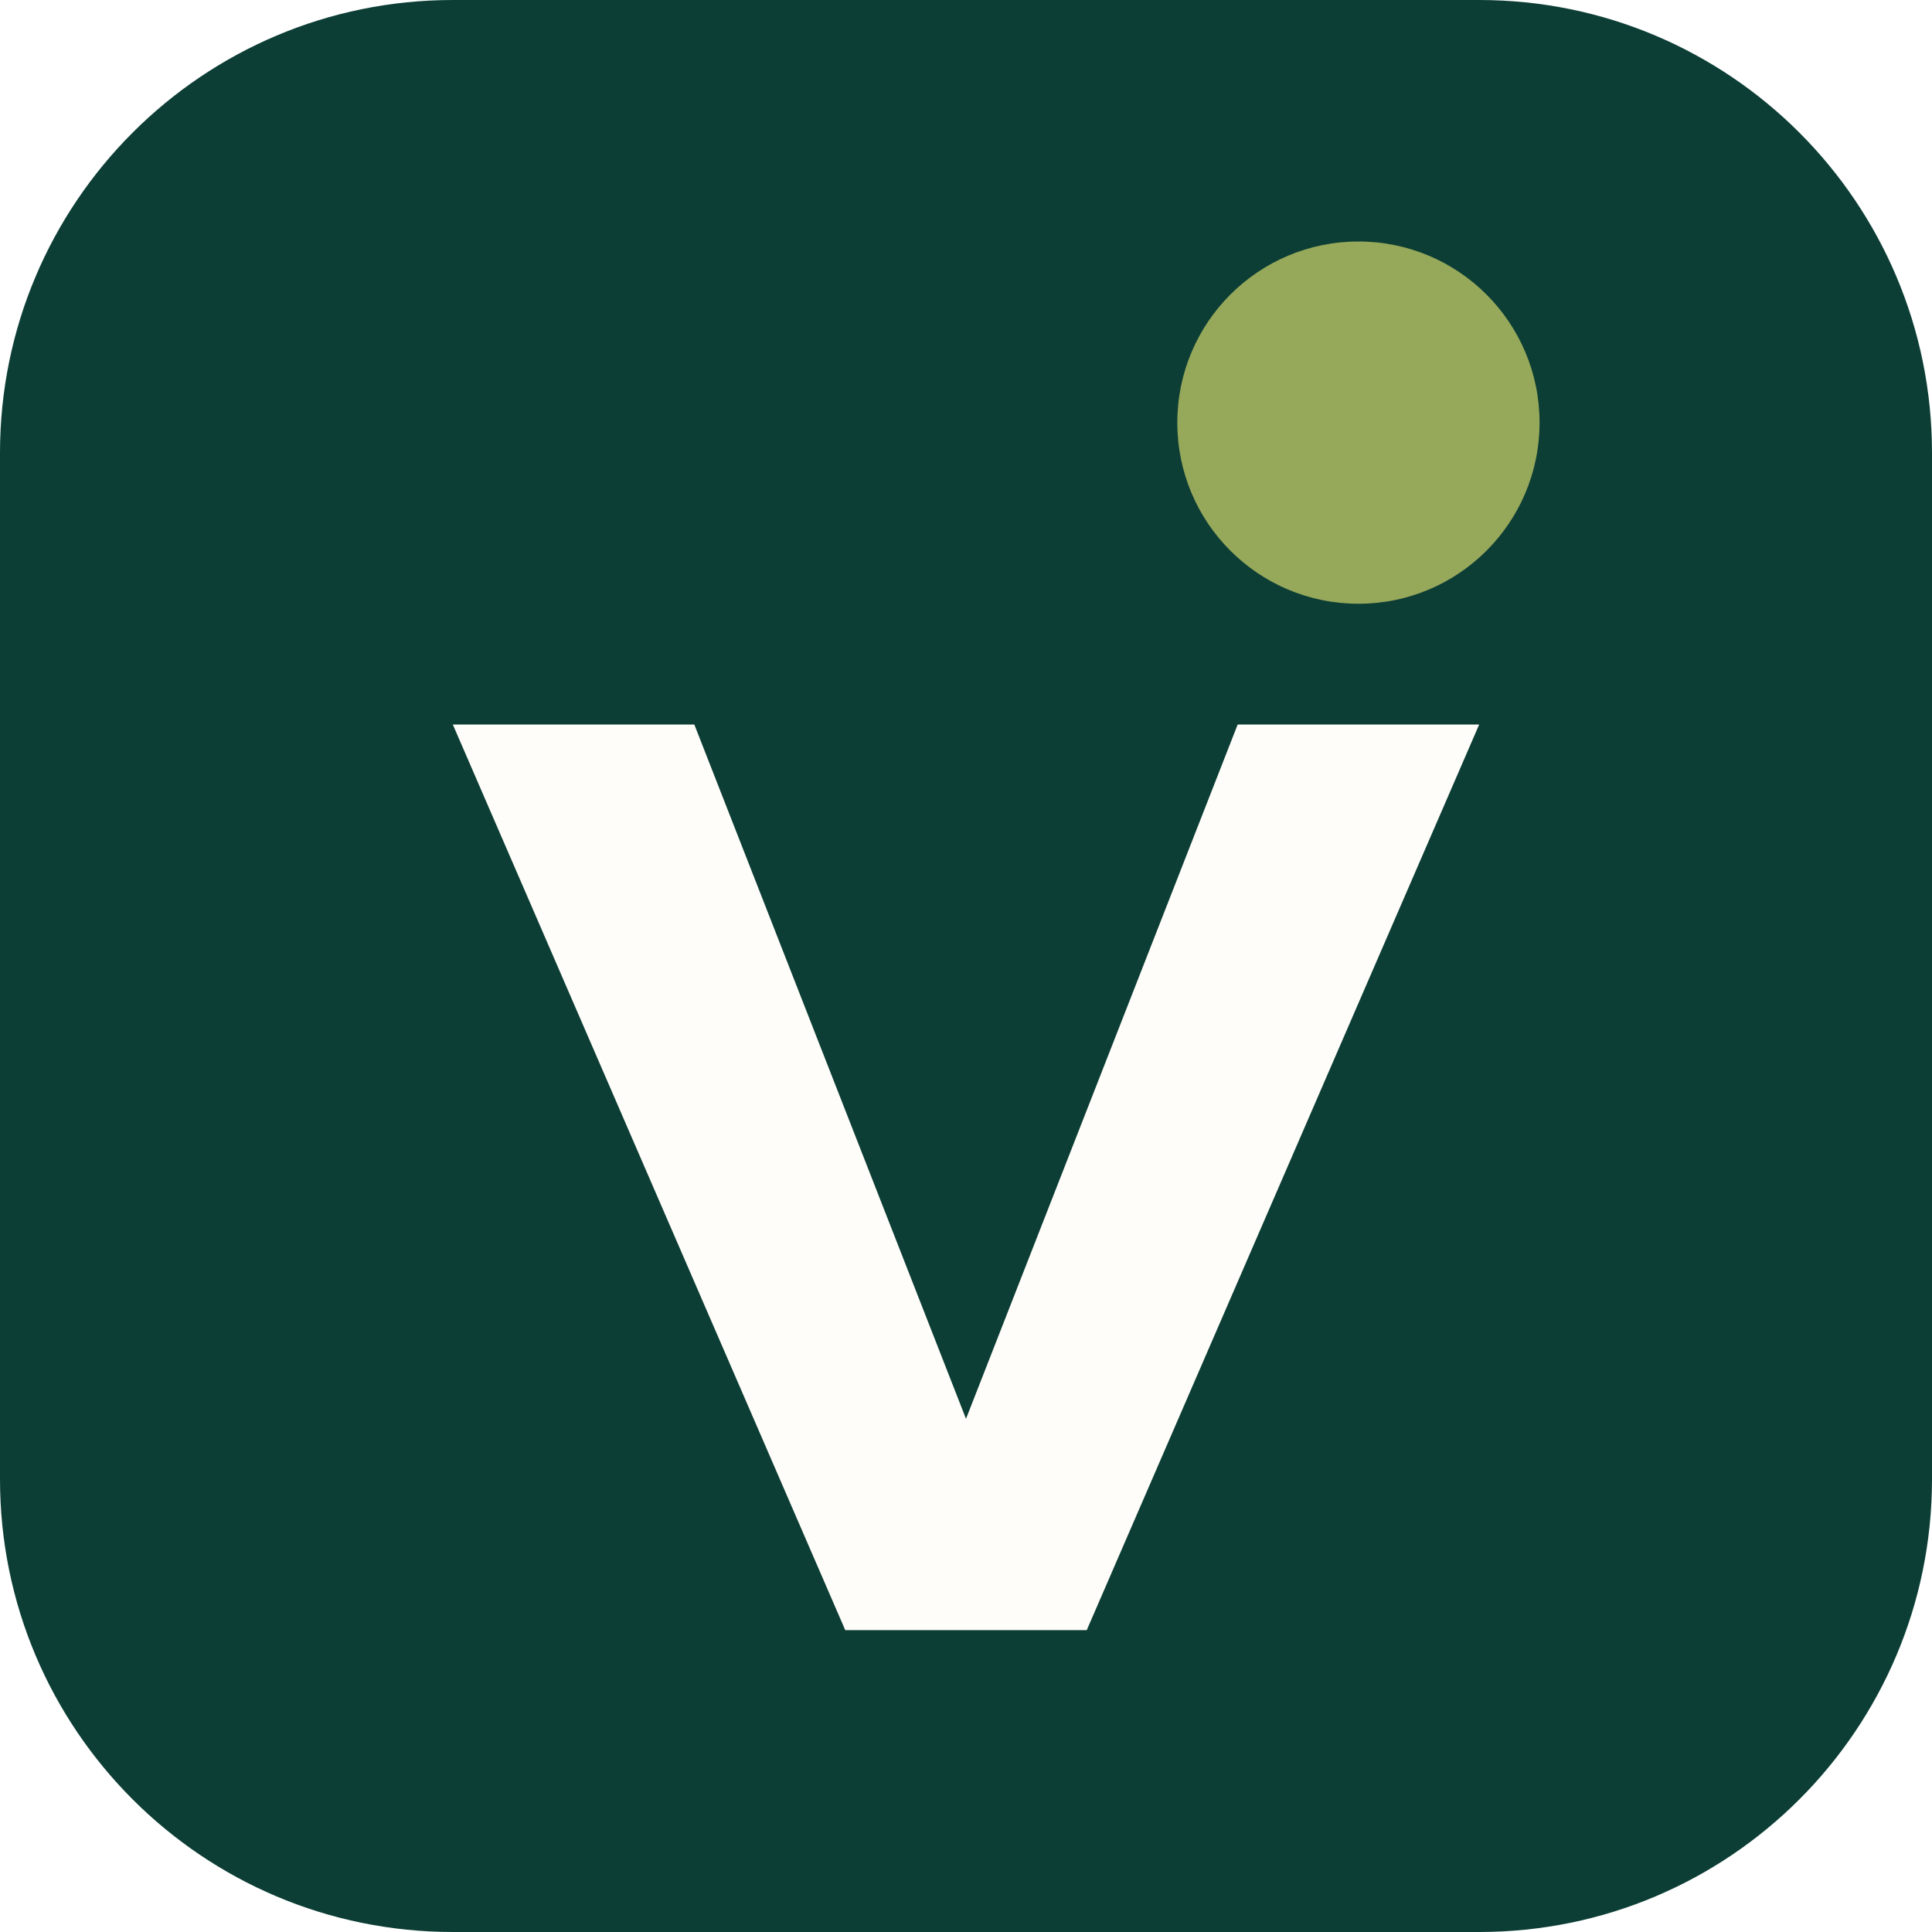
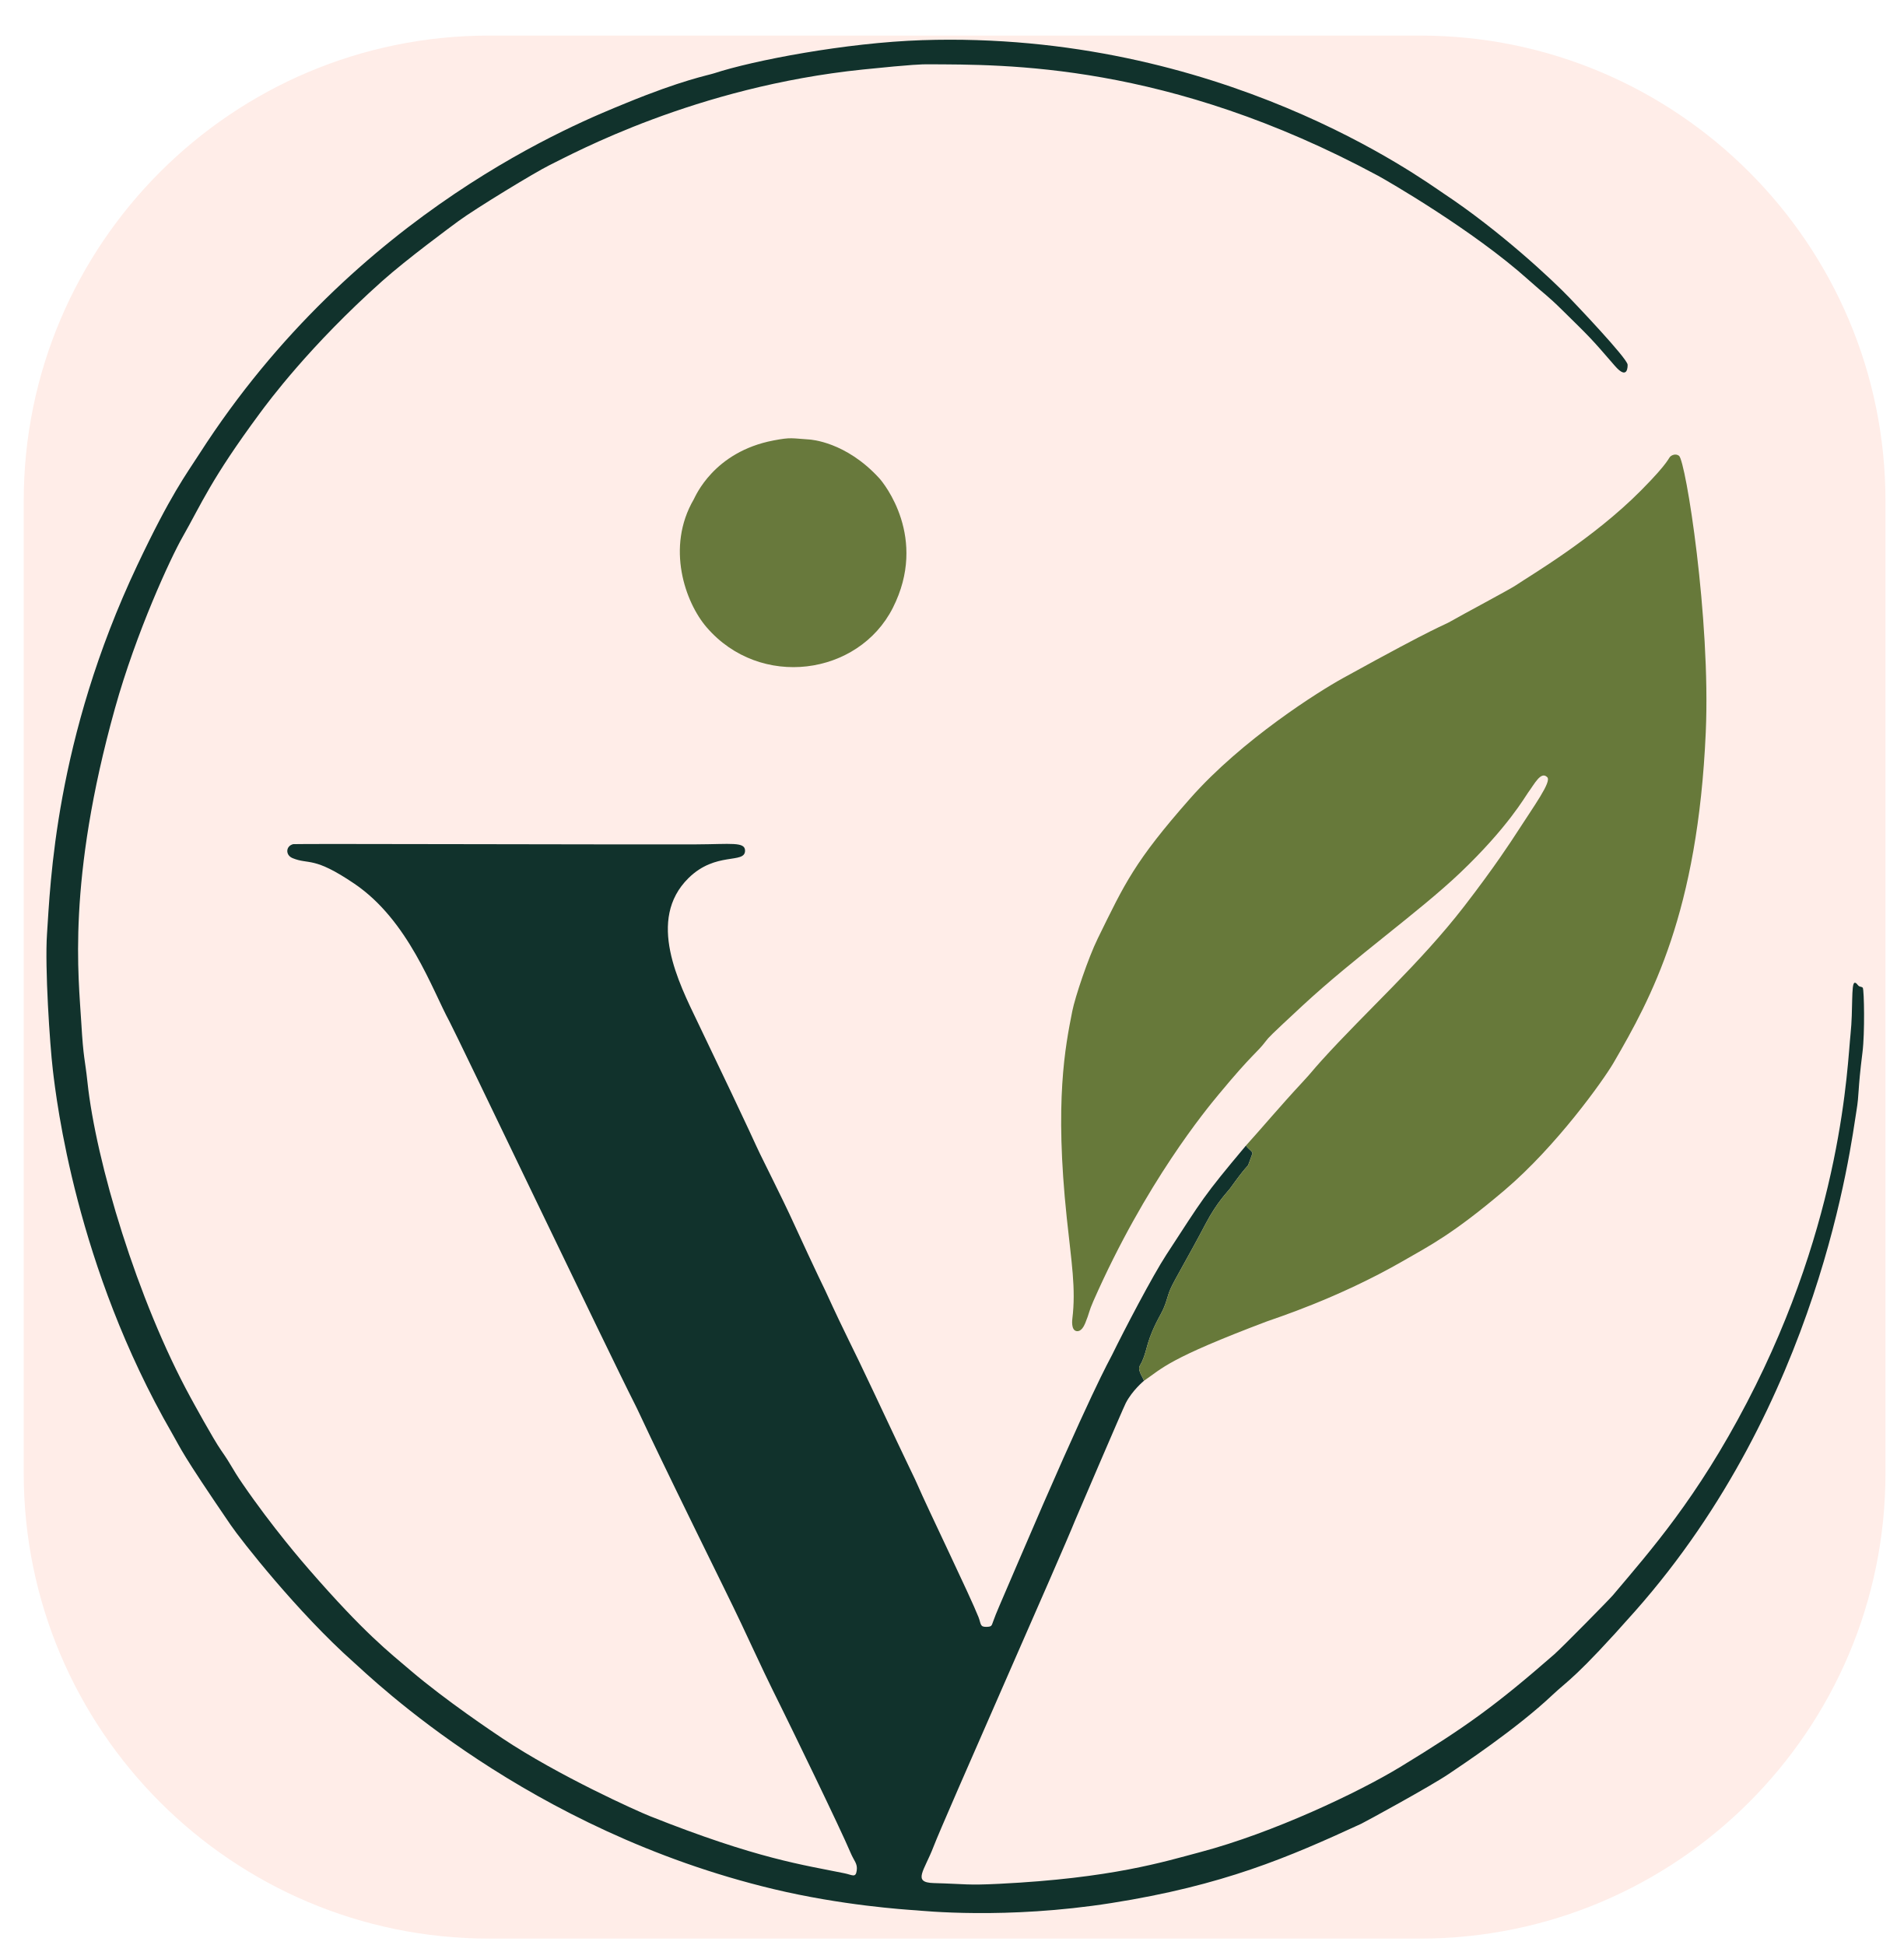
- <svg xmlns="http://www.w3.org/2000/svg" viewBox="0 0 64 64" role="img" aria-label="Vía Sostenible">
-   <rect width="64" height="64" rx="15" fill="#0c3e35" />
-   <path d="M15 24h8l9 23 9-23h8L36 54h-8L15 24Z" fill="#fffdf9" />
-   <circle cx="45" cy="14" r="6" fill="#96a85a" />
+ <svg xmlns="http://www.w3.org/2000/svg" width="100%" height="100%" viewBox="0 0 1338 1367" version="1.1" xml:space="preserve" style="fill-rule:evenodd;clip-rule:evenodd;stroke-linejoin:round;stroke-miterlimit:2;">
+   <g transform="matrix(4.166667,0,0,4.166667,0,0)">
+     <path d="M318,84.5L318,248.5C318,291.825 282.825,327 239.5,327L82.5,327C39.175,327 4,291.825 4,248.5L4,84.5C4,41.175 39.175,6 82.5,6L239.5,6C282.825,6 318,41.175 318,84.5Z" style="fill:rgb(255,237,232);" />
+     <clipPath id="_clip1">
+       <path d="M318,84.5L318,248.5C318,291.825 282.825,327 239.5,327L82.5,327C39.175,327 4,291.825 4,248.5L4,84.5C4,41.175 39.175,6 82.5,6L239.5,6C282.825,6 318,41.175 318,84.5Z" />
+     </clipPath>
+     <g clip-path="url(#_clip1)">
+       <g>
+         <path d="M210.161,193.211C210.388,193.726 211.025,193.985 211.252,194.5C211.259,194.515 210.558,196.441 210.518,196.512C210.323,196.861 210.153,196.715 207.462,200.468C207.054,201.037 205.272,202.734 203.323,206.454C200.496,211.849 198.098,215.842 197.389,217.456C196.863,218.651 196.72,219.946 195.79,221.631C193.265,226.209 193.586,227.488 192.653,229.572C192.23,230.517 191.926,230.513 192.277,231.5C192.451,231.989 192.771,232.417 192.945,232.905C192.896,232.95 190.982,234.518 189.869,236.67C189.431,237.517 181.441,256.17 181.336,256.432C179.15,261.927 159.193,306.919 157.452,311.48C155.879,315.601 153.812,317.534 157.491,317.635C163.015,317.787 163,318.032 168.515,317.759C187.543,316.819 196.389,314.013 202.471,312.403C214.672,309.173 229.069,302.369 236.203,298.025C247.266,291.289 252.314,287.625 262.117,279.072C263.382,277.969 271.429,269.791 272.022,269.088C278.456,261.465 286.202,252.731 294.636,236.569C310.822,205.55 311.548,179.681 312.11,174.409C312.543,170.337 312.185,165.88 312.795,165.773C313.106,165.718 313.279,166.183 313.547,166.35C313.743,166.471 314.062,166.433 314.178,166.633C314.402,167.018 314.534,174.242 314.124,177.489C313.271,184.248 313.616,184.272 313.095,187.446C312.119,193.399 306.945,236.531 275.783,271.758C265.751,283.1 264.429,283.449 261.854,285.886C255.775,291.635 246.445,297.804 244.324,299.24C241.285,301.298 230.167,307.361 229.573,307.635C217.27,313.303 206.308,318.032 187.428,321.005C169.587,323.814 155.486,322.295 154.521,322.232C152.579,322.104 141.992,321.407 130.463,318.65C88.985,308.731 62.808,283.195 59.622,280.362C50.212,271.996 40.653,259.791 38.901,257.226C30.37,244.736 30.638,244.576 29.017,241.766C12.81,213.665 9.512,185.586 8.91,180.46C8.403,176.143 7.542,163.22 7.929,157.529C8.491,149.283 9.249,124.745 23.157,95.336C28.801,83.403 31.387,80.043 33.612,76.576C60.08,35.332 98.041,20.493 105.475,17.434C115.102,13.472 119.371,12.716 120.456,12.359C127.013,10.202 142.69,7.195 155.513,6.776C205.823,5.132 239.878,30.249 243.431,32.604C252.949,38.912 261.801,47.187 264.756,50.28C265.578,51.14 274.396,60.37 274.507,61.499C274.524,61.673 274.586,64.295 272.341,61.69C268.166,56.848 268.14,56.893 263.586,52.404C260.8,49.657 260.685,49.806 257.775,47.195C248.435,38.813 233.84,30.41 232.421,29.645C196.856,10.476 169.418,10.91 156.489,10.846C155.609,10.842 154.177,10.835 145.527,11.726C117.297,14.634 96.676,25.897 92.672,27.863C90.237,29.059 80.172,35.197 77.346,37.275C76.288,38.054 68.635,43.683 64.437,47.431C52.224,58.334 45.253,67.77 43.809,69.725C35.508,80.96 34.022,84.909 30.757,90.643C28.782,94.114 22.985,106.604 19.394,119.468C11.249,148.647 13.27,164.91 13.709,172.486C14.069,178.689 14.34,178.653 14.744,182.472C16.175,196.011 23.165,219.29 32.126,235.706C32.521,236.431 35.958,242.728 37.292,244.64C39.197,247.372 38.997,247.488 40.882,250.24C45.956,257.65 51.189,263.669 52.155,264.78C61.505,275.532 65.552,278.621 69.269,281.795C75.19,286.849 83.423,292.345 84.699,293.197C94.257,299.578 107.541,305.519 109.569,306.327C127.794,313.585 135.548,314.571 142.457,315.99C143.753,316.256 144.325,316.815 144.497,315.499C144.652,314.32 144.045,313.924 143.456,312.519C141.742,308.435 133.171,290.836 131.914,288.306C126.831,278.078 127.084,277.971 122.042,267.723C108.05,239.285 108.269,239.195 107.017,236.741C102.941,228.749 76.968,174.447 75.823,172.342C72.897,166.962 68.913,155.267 59.782,149.072C52.825,144.351 52.152,145.907 49.339,144.746C48.098,144.233 48.189,142.694 49.458,142.389C49.833,142.298 105.401,142.478 117.5,142.426C123.232,142.4 125.682,141.947 125.659,143.503C125.625,145.787 120.726,143.576 116.118,148.118C108.999,155.135 114.499,165.823 117.666,172.423C127.458,192.832 127.318,192.888 128.191,194.651C128.588,195.452 132.32,202.988 133.101,204.685C138.61,216.655 138.689,216.606 139.167,217.646C143.092,226.197 143.261,226.098 147.259,234.613C154.097,249.177 154.173,249.125 154.725,250.409C156.415,254.338 163.606,269.16 165.031,272.771C165.496,273.95 165.226,274.48 166.488,274.413C167.269,274.371 167.24,274.222 167.503,273.502C168.153,271.727 168.19,271.752 171.687,263.578C184.212,234.299 187.059,229.565 187.564,228.533C189.6,224.368 194.387,215.206 196.722,211.63C202.963,202.069 202.822,201.965 210.161,193.211Z" style="fill:rgb(17,50,44);" />
+         <path d="M210.161,193.211C212.638,190.485 215.839,186.66 219.611,182.604C221.314,180.774 221.234,180.723 222.908,178.872C230.408,170.577 239.473,162.553 246.957,152.862C252.133,146.161 255.059,141.625 255.712,140.613C258.815,135.805 261.703,131.868 260.957,131.099C259.896,130.006 258.803,132.241 257.721,133.698C257.243,134.343 254.295,139.584 246.254,147.235C239.313,153.839 228.495,161.453 219.651,169.657C214.143,174.767 213.96,175.008 213.548,175.547C211.851,177.775 211.48,177.448 205.575,184.563C203.49,187.076 193.238,199.43 184.409,219.459C183.6,221.294 183.786,221.349 183.029,223.2C182.395,224.749 181.652,224.554 181.495,224.513C180.636,224.288 180.837,222.635 180.858,222.465C181.484,217.33 180.717,212.984 179.922,205.462C177.831,185.678 179.678,176.497 180.849,170.562C181.313,168.212 183.525,161.609 185.136,158.324C189.729,148.957 191.354,145.317 200.725,134.688C209.531,124.7 222.539,116.572 226.447,114.414C243.041,105.25 243.242,105.638 244.667,104.81C246.44,103.78 254.639,99.418 255.644,98.737C258.2,97.006 268.677,90.886 276.754,82.745C281.767,77.693 281.307,77.269 281.818,76.923C281.908,76.862 282.55,76.428 283.176,76.879C284.307,77.695 288.537,104.334 287.692,123.51C286.35,153.973 278.516,168.3 272.142,179.265C270.455,182.166 262.529,193.32 253.732,200.784C245.04,208.159 241.168,210.095 236.617,212.712C225.586,219.055 214.893,222.431 213.65,222.901C196.933,229.219 196.113,230.748 192.945,232.905C192.771,232.417 192.451,231.989 192.277,231.5C191.926,230.513 192.23,230.517 192.653,229.572C193.586,227.488 193.265,226.209 195.79,221.631C196.72,219.946 196.863,218.651 197.389,217.456C198.098,215.842 200.496,211.849 203.323,206.454C205.272,202.734 207.054,201.037 207.462,200.468C210.153,196.715 210.323,196.861 210.518,196.512C210.558,196.441 211.259,194.515 211.252,194.5C211.025,193.985 210.388,193.726 210.161,193.211Z" style="fill:rgb(103,121,58);" />
+         <path d="M136.545,74.138C136.67,74.162 142.629,74.458 148.308,80.682C149.047,81.492 156.566,90.726 150.581,102.539C144.785,113.978 128.196,116.311 119.162,105.793C115.574,101.616 112.282,92.333 117.008,84.23C117.26,83.797 120.334,76.224 130.462,74.294C133.47,73.72 133.478,73.942 136.545,74.138Z" style="fill:rgb(104,121,60);" />
+       </g>
+     </g>
+   </g>
</svg>
